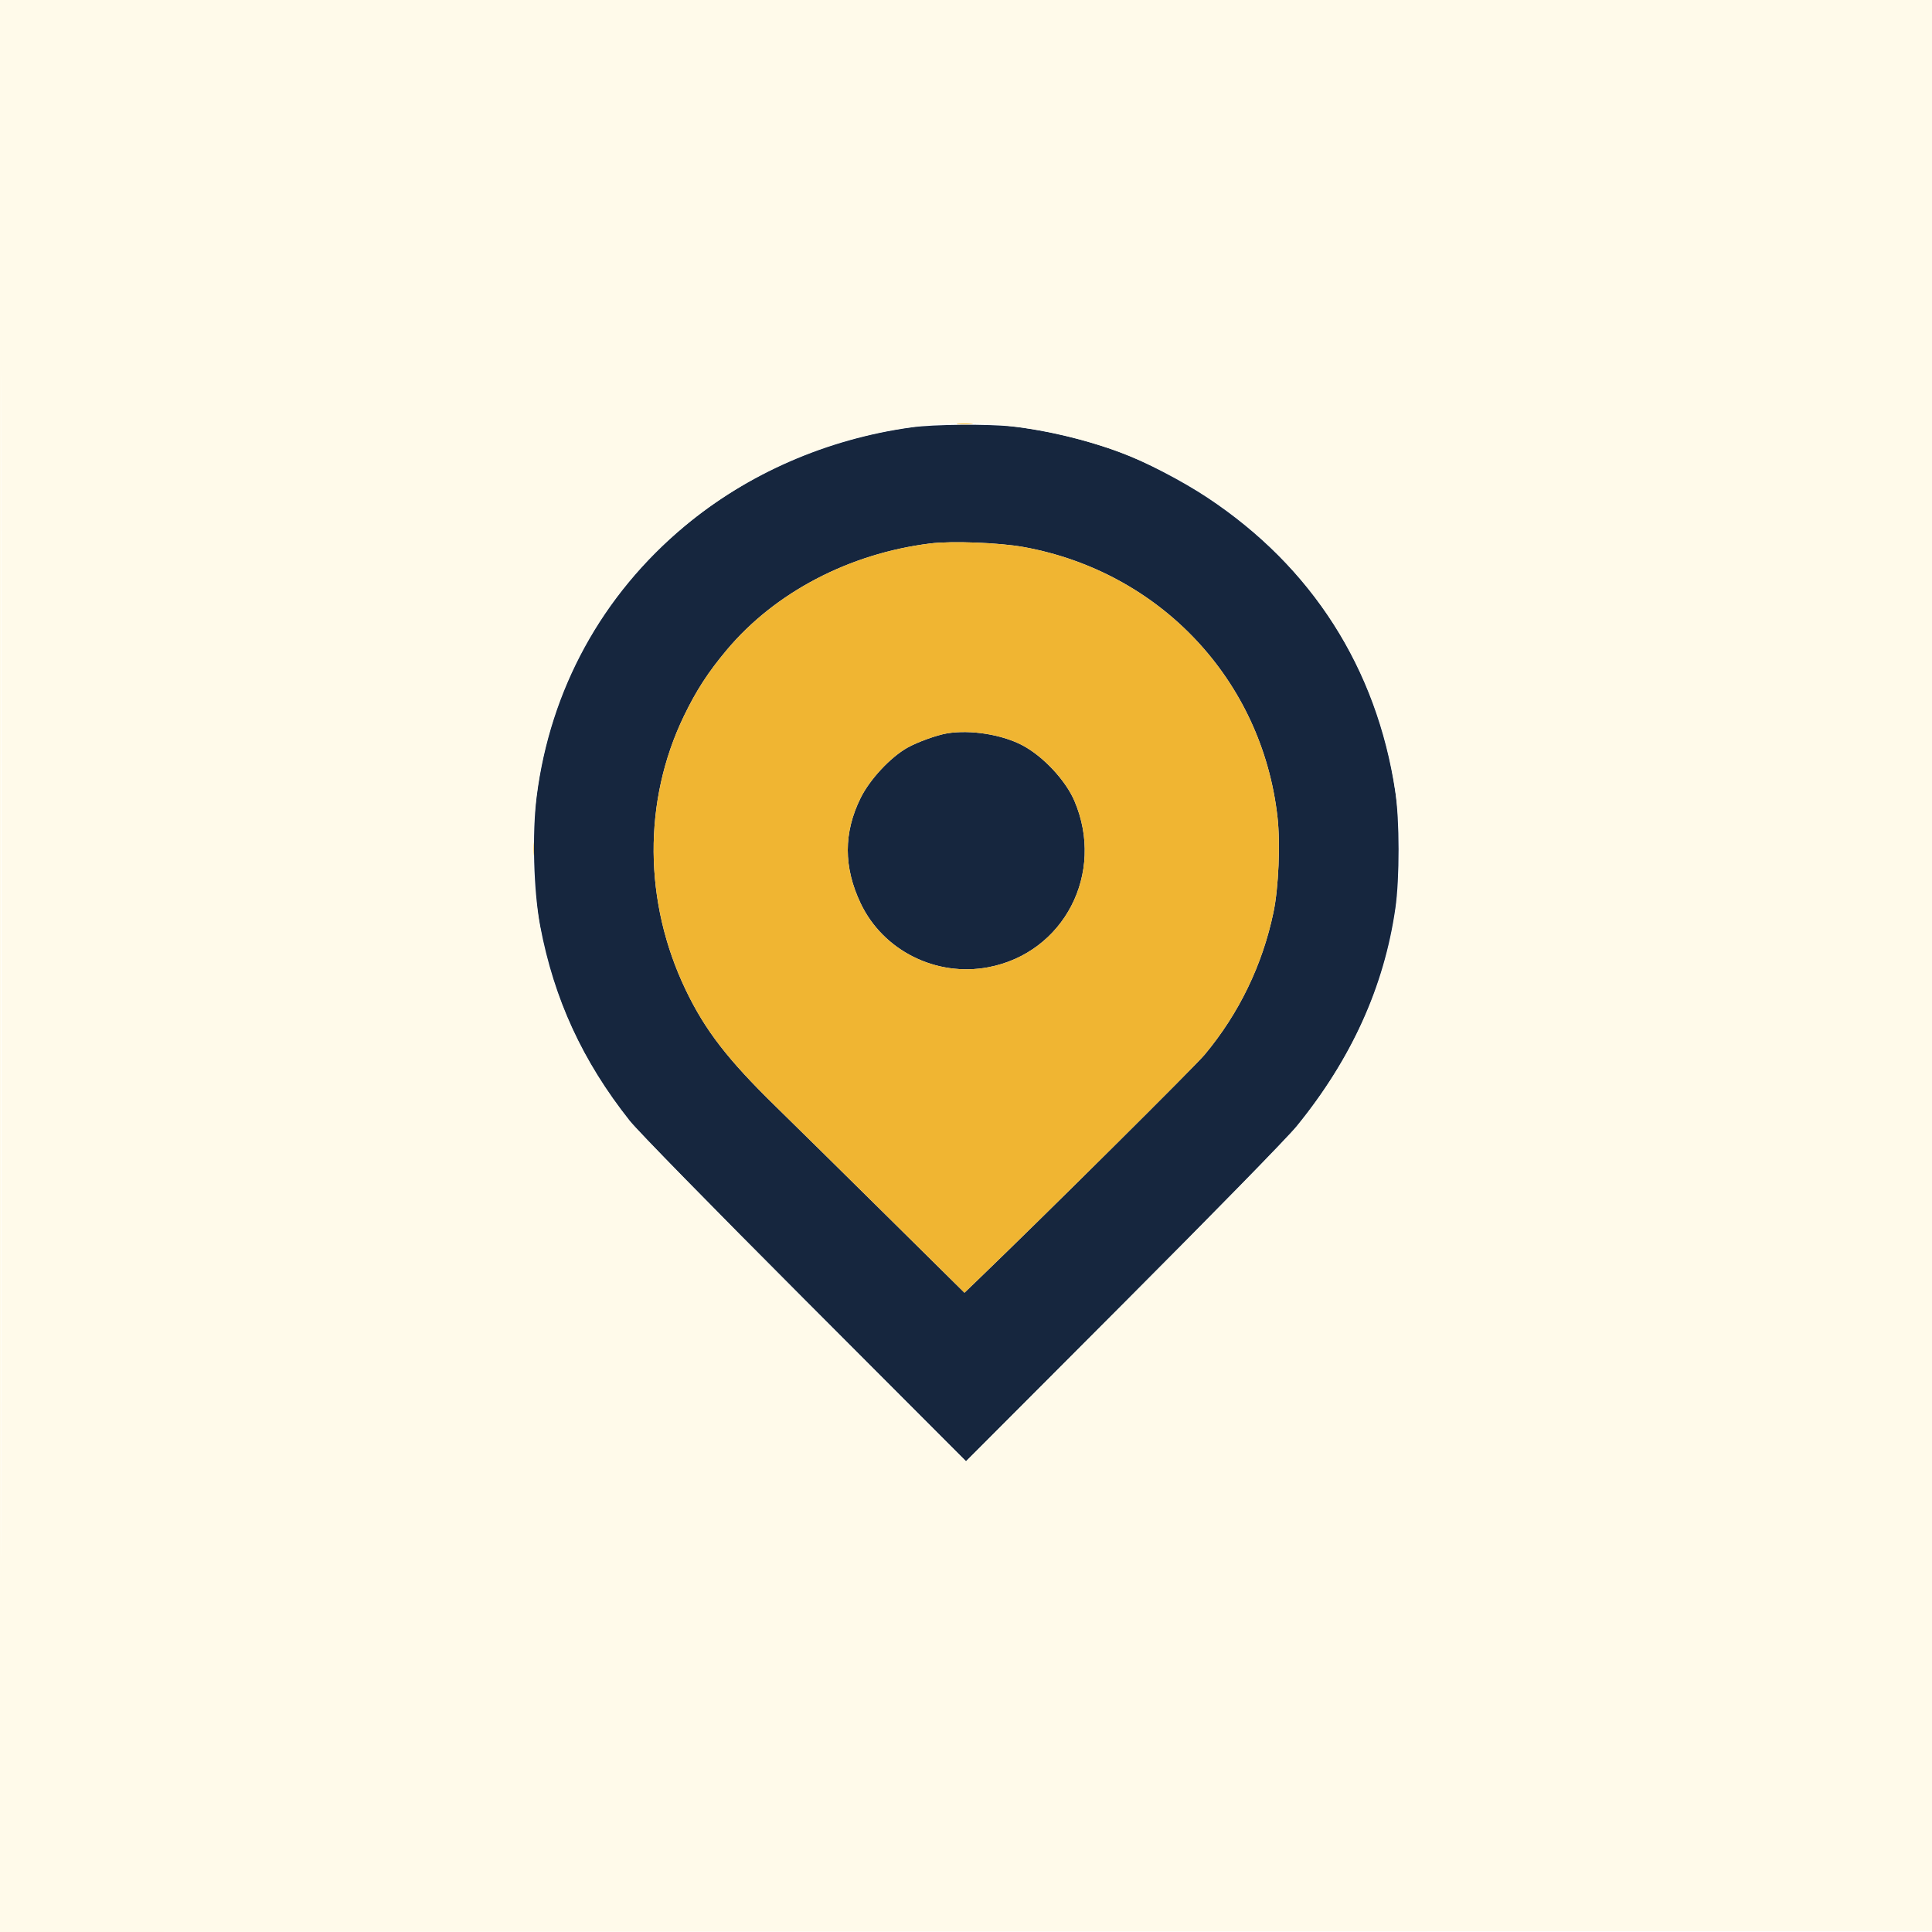
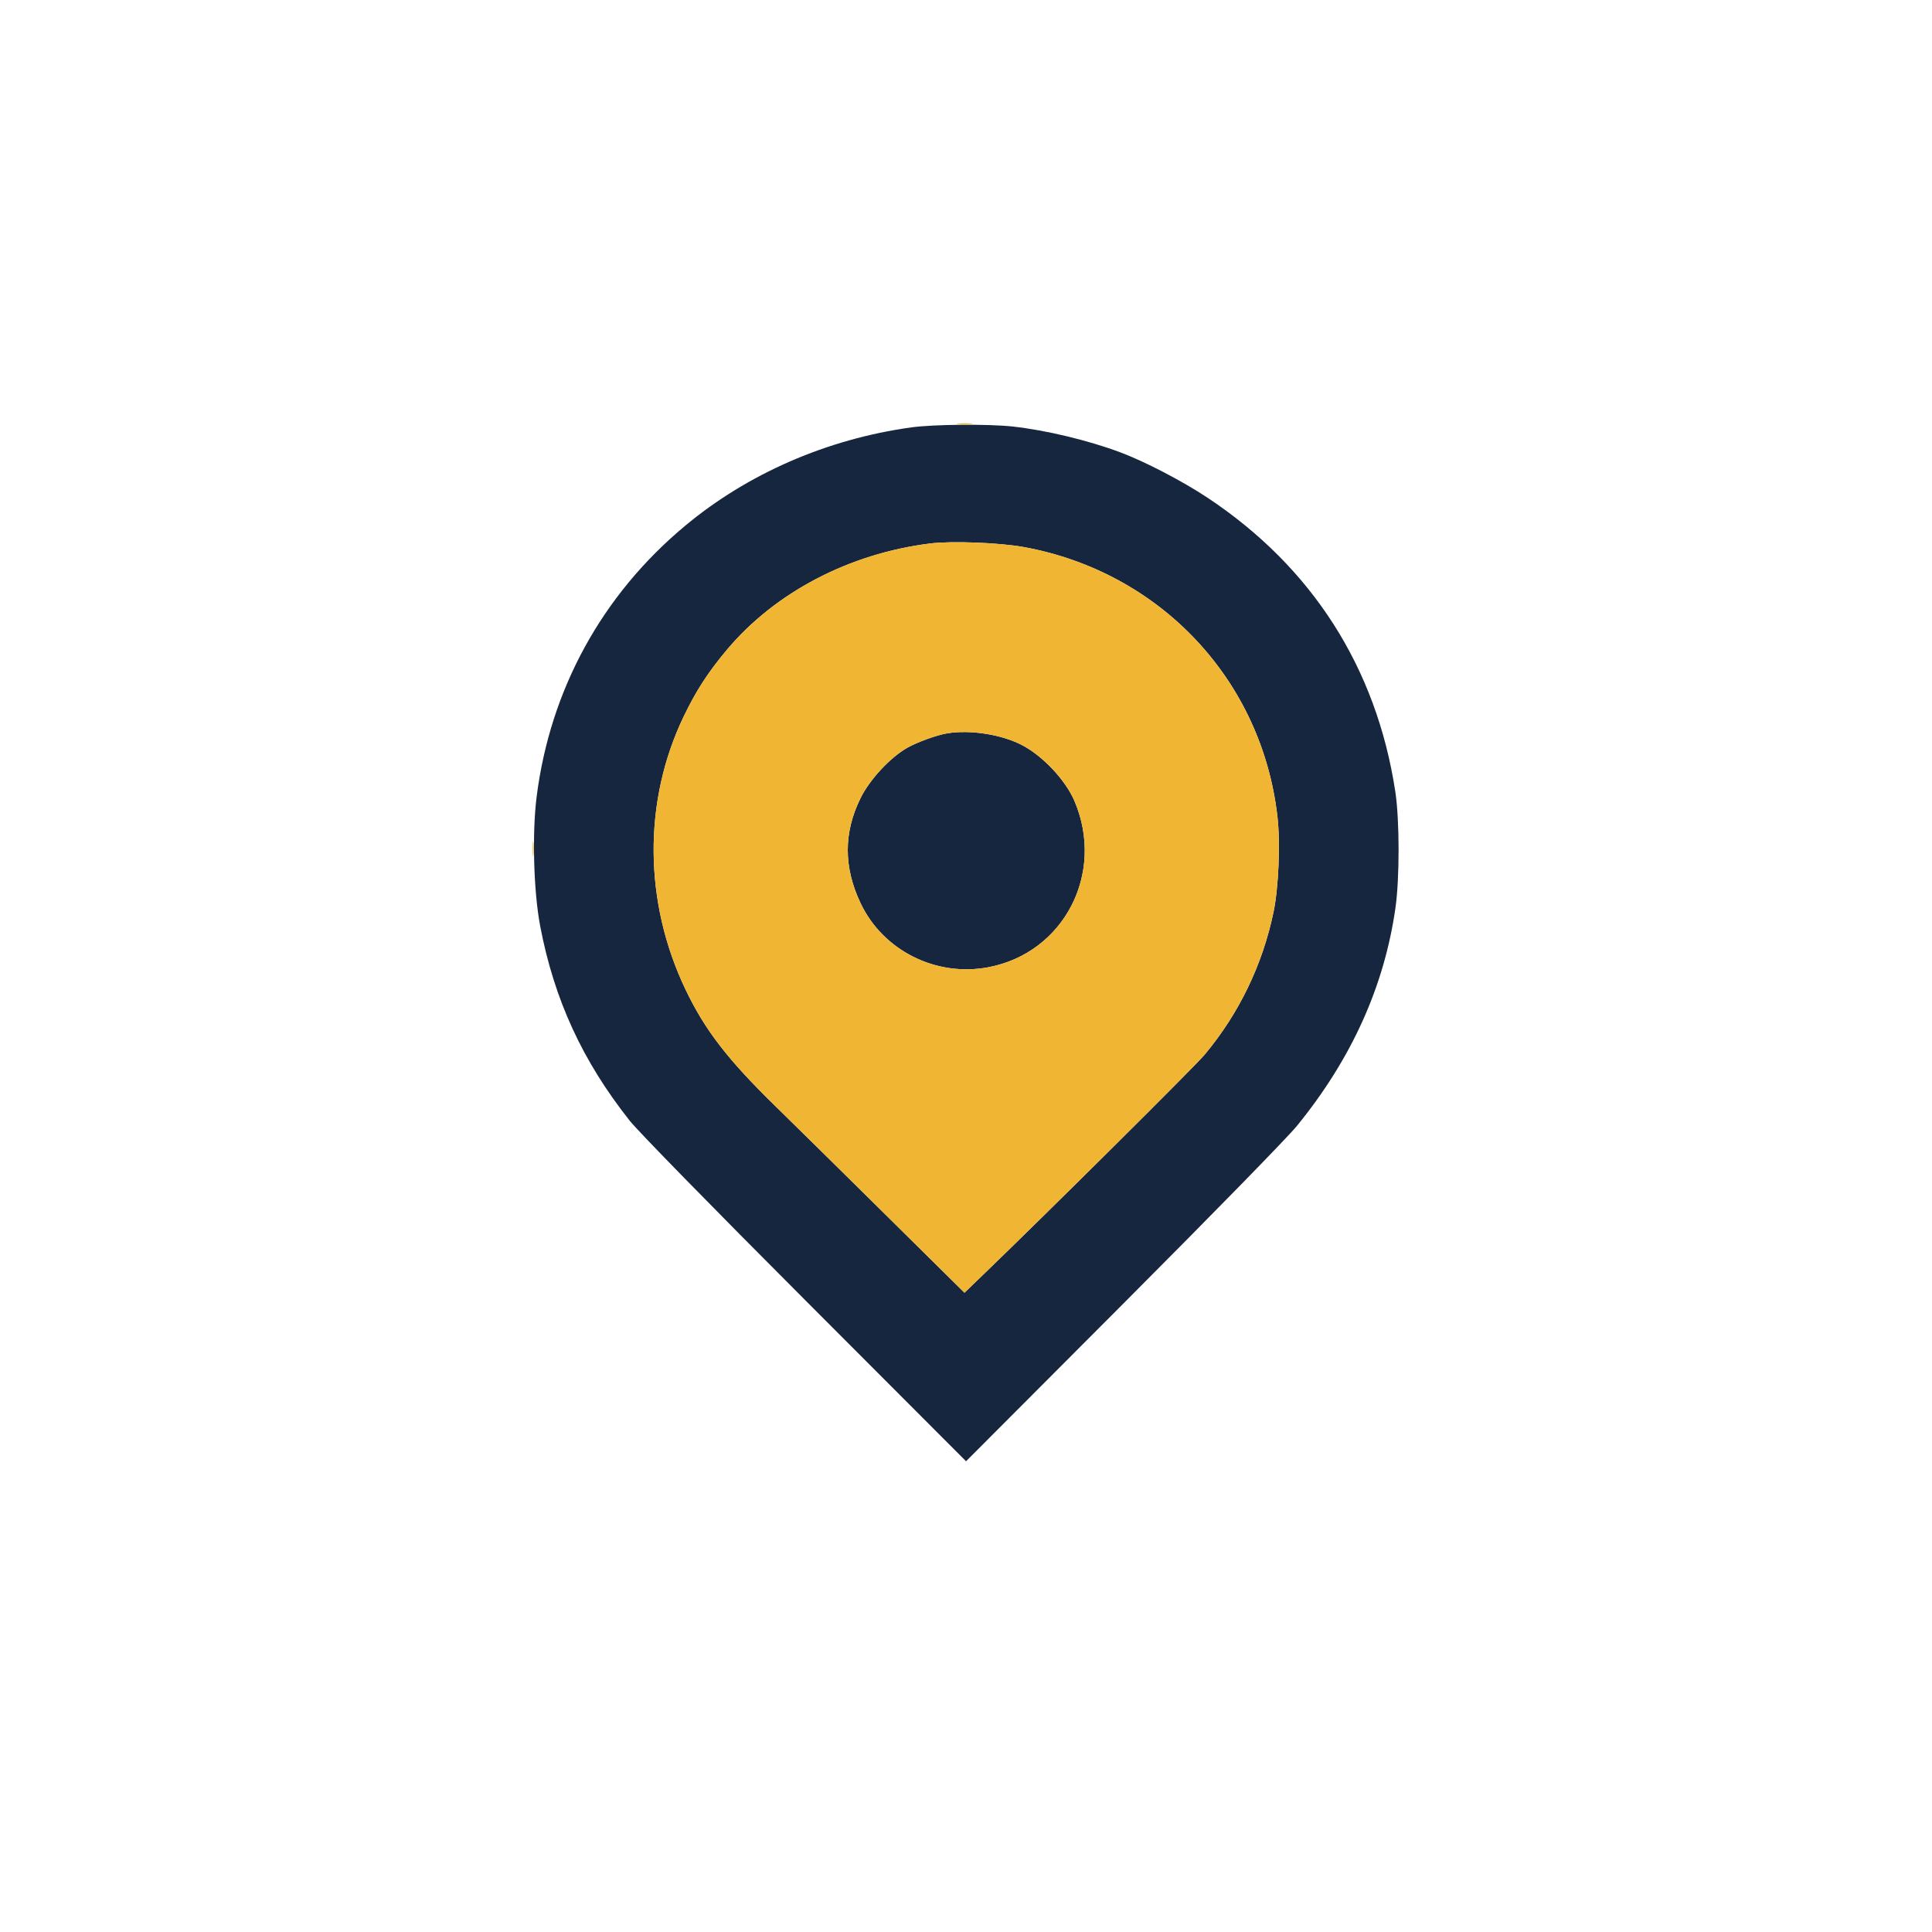
<svg xmlns="http://www.w3.org/2000/svg" width="1024" height="1024" viewBox="0 0 1024 1024" version="1.1">
  <path d="M 483 226.521 C 438.325 232.706, 396.212 251.057, 362.936 278.838 C 319.031 315.493, 291.657 365.472, 284.443 422.150 C 281.964 441.626, 282.816 472.606, 286.336 491 C 293.783 529.915, 308.742 562.401, 333.764 594 C 338.179 599.576, 376.553 638.819, 426.657 689 L 512.027 774.500 595.329 691 C 643.045 643.171, 682.365 602.920, 687.372 596.778 C 716.293 561.304, 733.656 522.912, 739.605 481.288 C 741.864 465.483, 741.826 434.568, 739.531 419.500 C 729.539 353.927, 695.470 300.612, 640.054 263.830 C 626.602 254.900, 606.664 244.539, 593.500 239.637 C 576.557 233.328, 554.266 227.995, 536.789 226.070 C 523.843 224.644, 494.802 224.887, 483 226.521 M 493 288.049 C 450.101 293.394, 410.814 313.961, 385.203 344.482 C 375.325 356.253, 369.014 365.984, 362.493 379.500 C 340.749 424.564, 341.107 478.120, 363.464 524.709 C 373.719 546.080, 385.706 561.600, 411.147 586.448 C 420.691 595.769, 447.105 621.795, 469.845 644.283 L 511.190 685.170 519.841 676.835 C 555.006 642.956, 633.387 565.107, 638.482 559 C 656.723 537.133, 669.126 511.473, 674.976 483.500 C 677.690 470.527, 678.673 447.011, 677.089 433 C 668.891 360.495, 615.030 303.166, 542.705 289.963 C 529.764 287.600, 504.429 286.625, 493 288.049 M 502 388.687 C 496.580 389.585, 486.223 393.322, 481 396.264 C 471.899 401.392, 461.002 413.100, 456.117 423 C 447.059 441.357, 447.066 459.621, 456.136 478.737 C 468.055 503.857, 496.124 517.916, 523.854 512.656 C 563.935 505.052, 585.825 462.800, 569.495 424.556 C 564.827 413.623, 553.009 400.948, 542.024 395.093 C 531.205 389.327, 514.385 386.635, 502 388.687" stroke="none" fill="#16263e" fill-rule="evenodd" />
  <path d="M 507.728 224.722 C 509.503 224.943, 512.653 224.946, 514.728 224.730 C 516.802 224.513, 515.350 224.333, 511.500 224.328 C 507.650 224.324, 505.952 224.501, 507.728 224.722 M 493 288.049 C 450.101 293.394, 410.814 313.961, 385.203 344.482 C 375.325 356.253, 369.014 365.984, 362.493 379.500 C 340.749 424.564, 341.107 478.120, 363.464 524.709 C 373.719 546.080, 385.706 561.600, 411.147 586.448 C 420.691 595.769, 447.105 621.795, 469.845 644.283 L 511.190 685.170 519.841 676.835 C 555.006 642.956, 633.387 565.107, 638.482 559 C 656.723 537.133, 669.126 511.473, 674.976 483.500 C 677.690 470.527, 678.673 447.011, 677.089 433 C 668.891 360.495, 615.030 303.166, 542.705 289.963 C 529.764 287.600, 504.429 286.625, 493 288.049 M 502 388.687 C 496.580 389.585, 486.223 393.322, 481 396.264 C 471.899 401.392, 461.002 413.100, 456.117 423 C 447.059 441.357, 447.066 459.621, 456.136 478.737 C 468.055 503.857, 496.124 517.916, 523.854 512.656 C 563.935 505.052, 585.825 462.800, 569.495 424.556 C 564.827 413.623, 553.009 400.948, 542.024 395.093 C 531.205 389.327, 514.385 386.635, 502 388.687 M 282.320 450 C 282.320 453.575, 282.502 455.038, 282.723 453.250 C 282.945 451.462, 282.945 448.538, 282.723 446.750 C 282.502 444.962, 282.320 446.425, 282.320 450" stroke="none" fill="#f0b532" fill-rule="evenodd" />
-   <path d="M 0 512.001 L 0 1024.002 512.250 1023.751 L 1024.500 1023.500 1024.751 511.750 L 1025.002 0 512.501 0 L 0 0 0 512.001 M 0.496 512.500 C 0.496 794.100, 0.610 909.151, 0.750 768.168 C 0.890 627.186, 0.890 396.786, 0.750 256.168 C 0.610 115.551, 0.496 230.900, 0.496 512.500 M 495.500 225.013 C 431.848 230.321, 373.400 260.275, 333.469 308.053 C 291.994 357.678, 274.705 423.799, 285.958 489.756 C 292.290 526.868, 308.701 562.816, 333.575 594.062 C 337.270 598.703, 378.924 641.209, 426.141 688.519 L 511.989 774.539 595.358 691.019 C 641.211 645.084, 682.096 603.402, 686.213 598.393 C 725.369 550.757, 744.010 498.288, 741.661 442.325 C 738.106 357.668, 689.543 284.940, 611.500 247.396 C 576.129 230.380, 532.379 221.938, 495.500 225.013" stroke="none" fill="#fffaea" fill-rule="evenodd" />
</svg>
